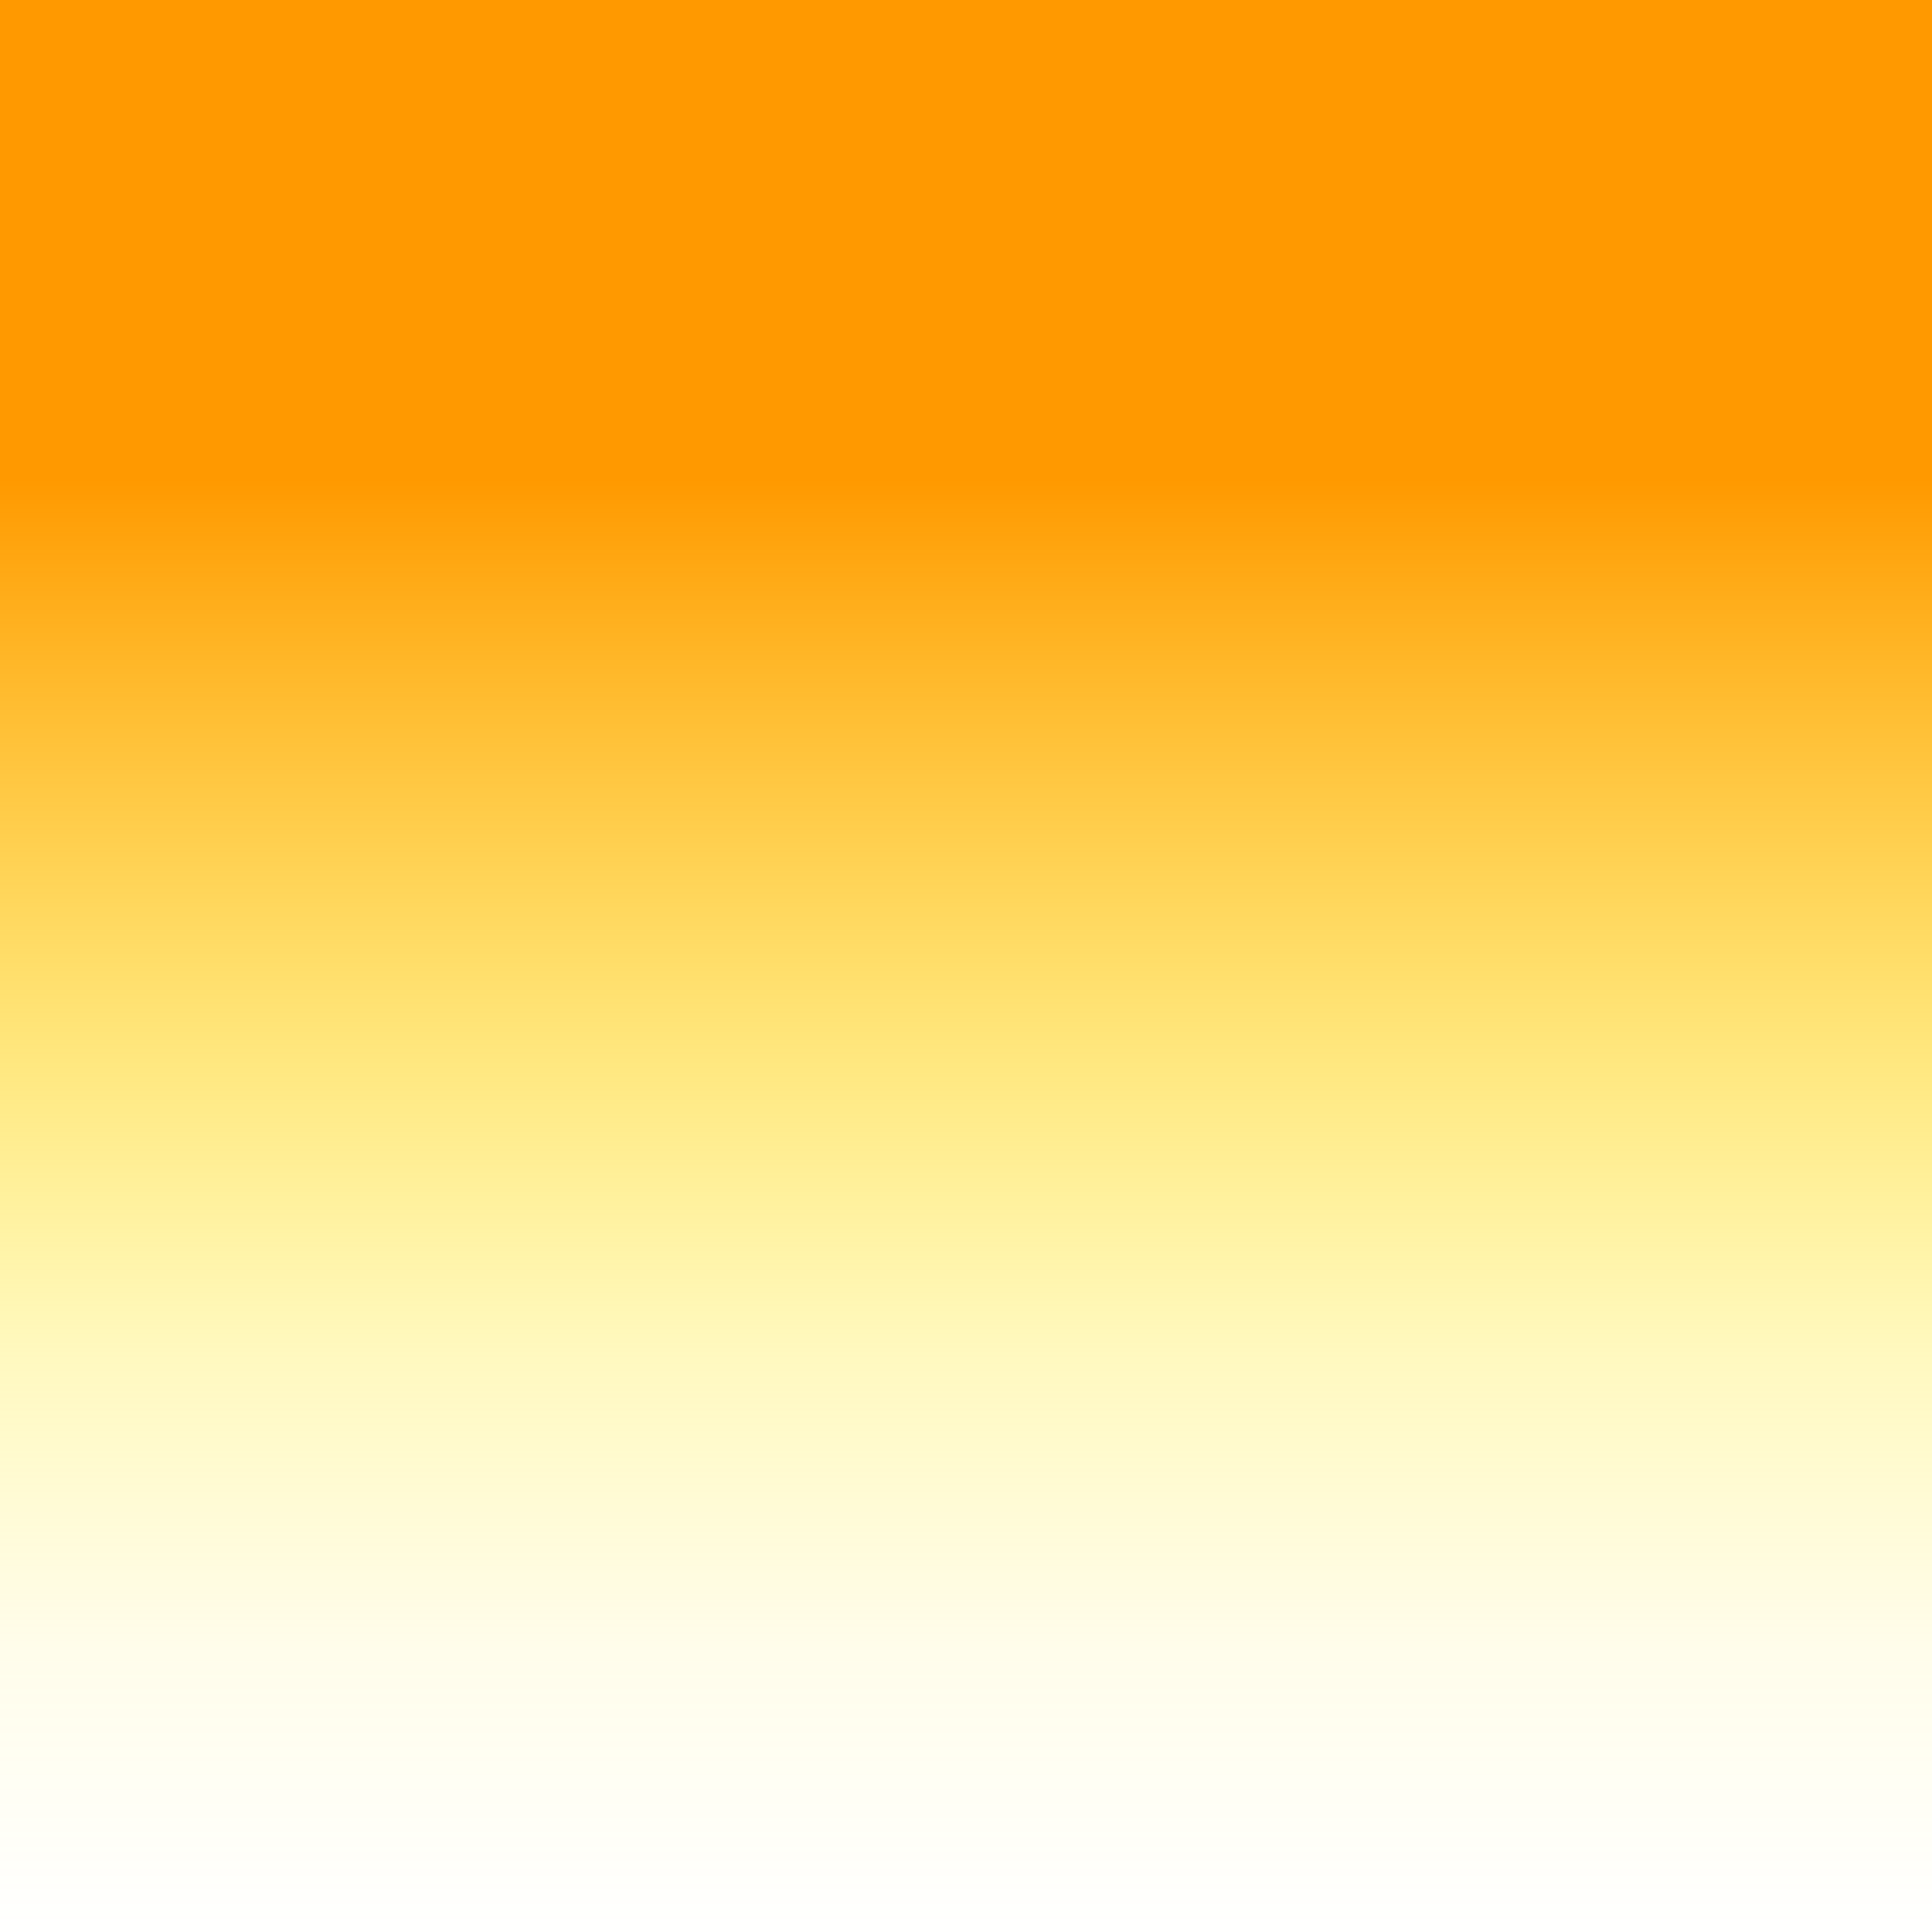
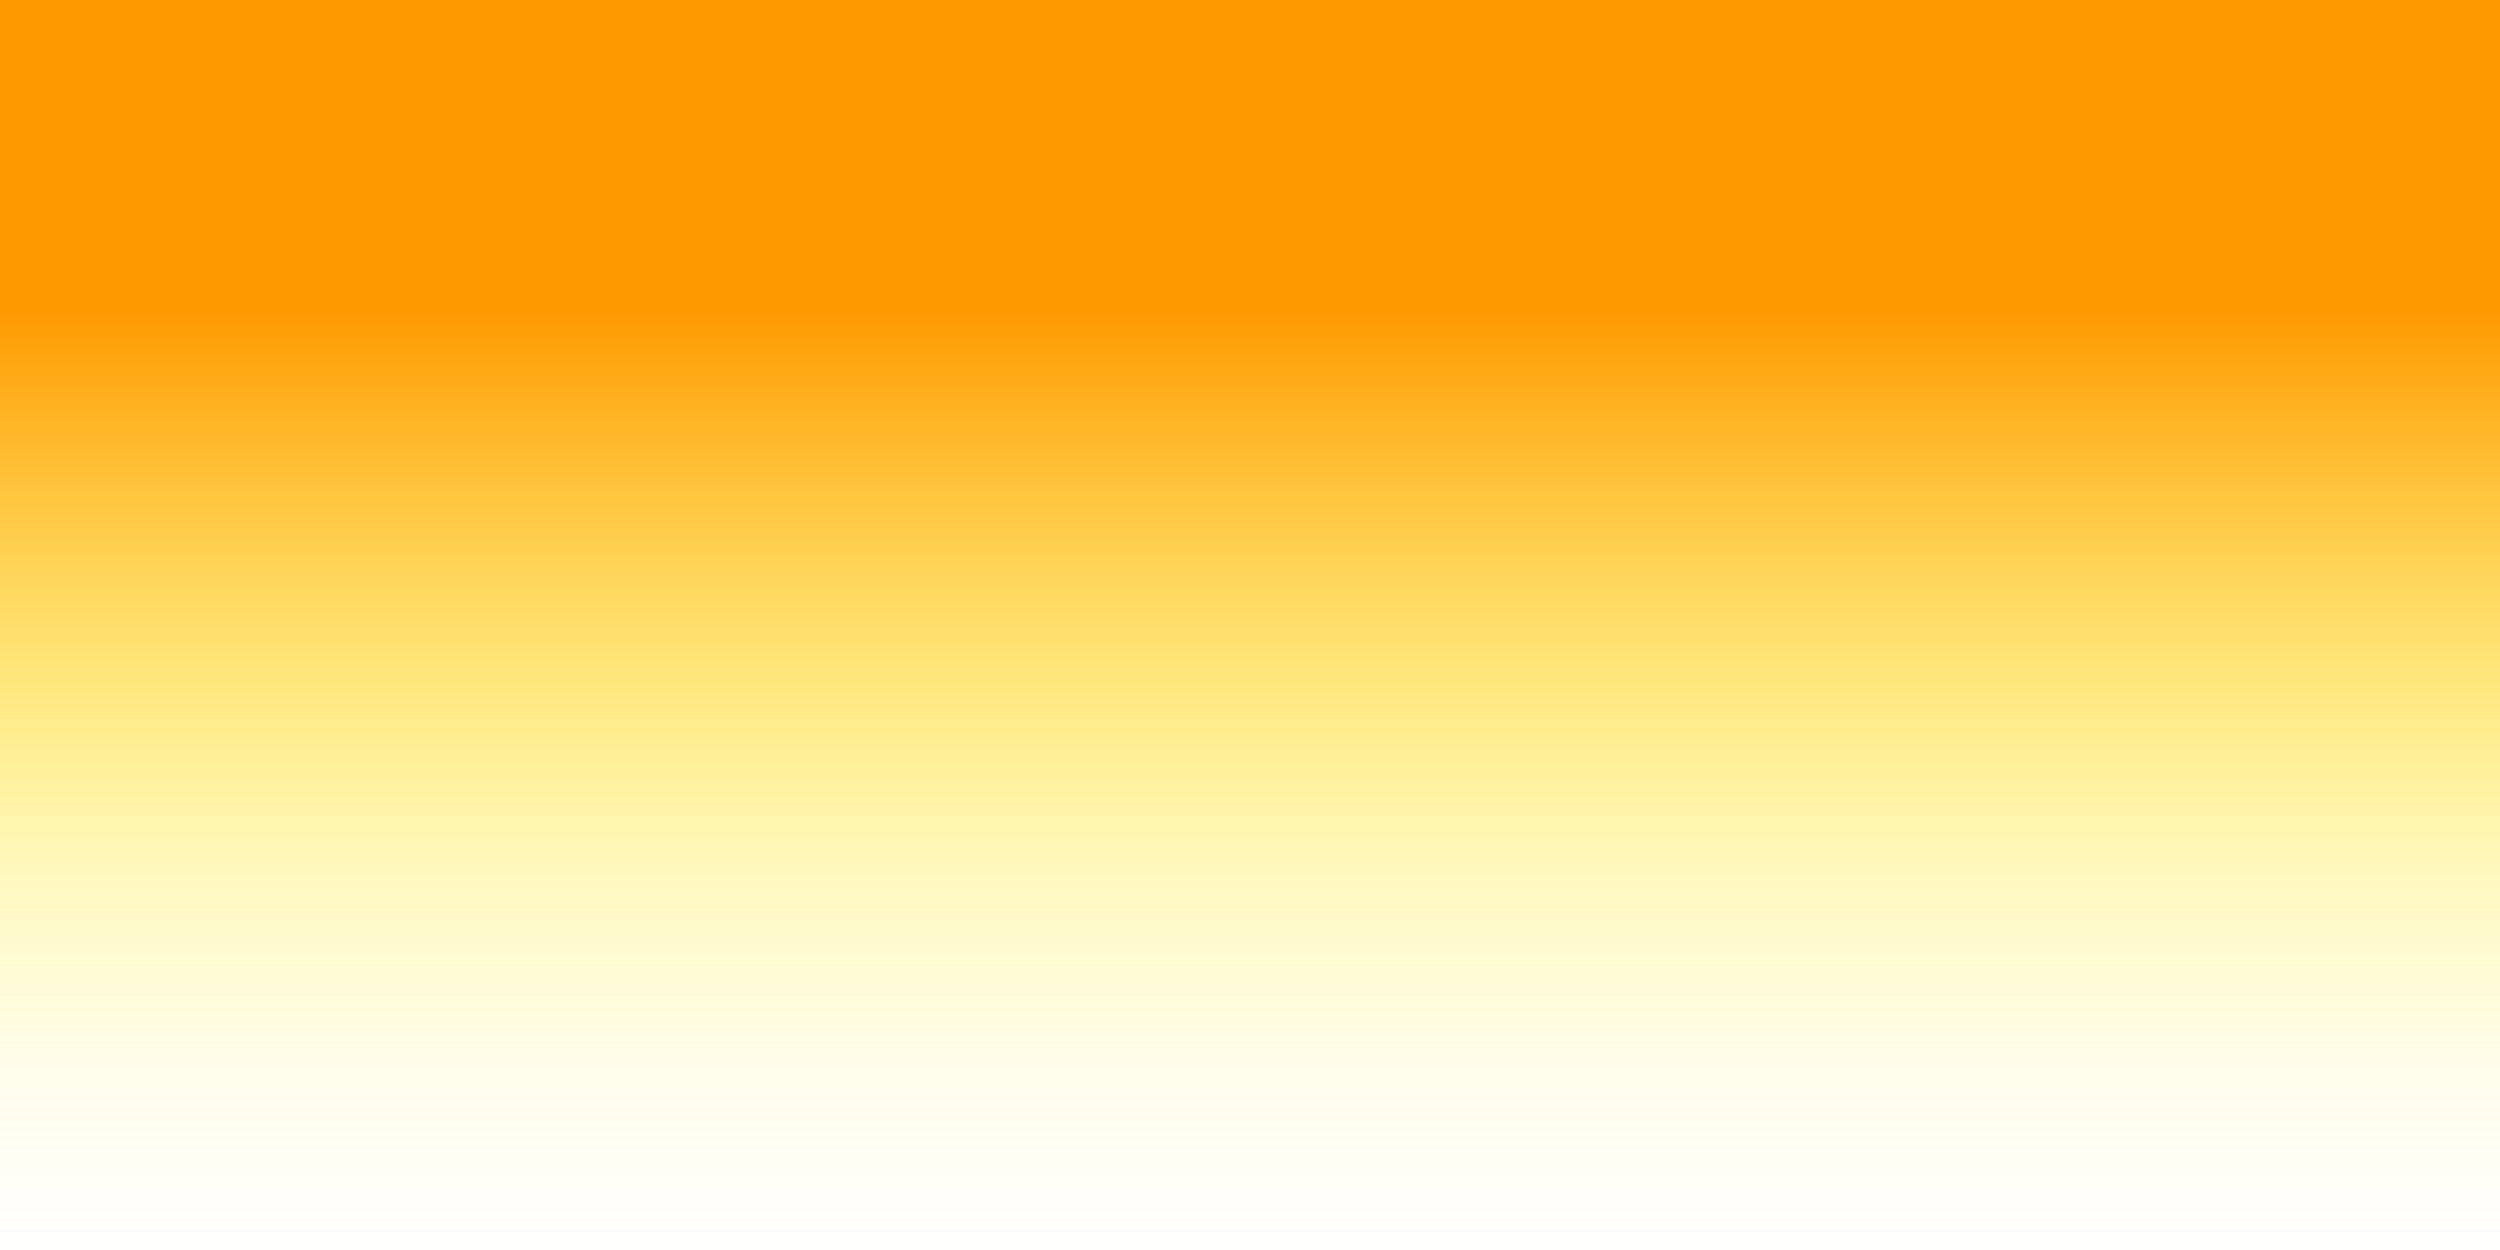
- <svg xmlns="http://www.w3.org/2000/svg" width="2400" height="2400" viewBox="0 0 2400 2400">
+ <svg xmlns="http://www.w3.org/2000/svg" width="1200" height="600" viewBox="0 0 1200 600">
  <defs>
    <linearGradient id="orange-yellow-fade" x1="0" y1="0" x2="0" y2="1">
      <stop offset="0%" stop-color="#ff9900" stop-opacity="1" />
      <stop offset="25%" stop-color="#ff9900" stop-opacity="1" />
      <stop offset="40%" stop-color="#ffb300" stop-opacity="0.75" />
      <stop offset="55%" stop-color="#ffd000" stop-opacity="0.5" />
      <stop offset="70%" stop-color="#ffe600" stop-opacity="0.25" />
      <stop offset="85%" stop-color="#ffe600" stop-opacity="0.08" />
      <stop offset="100%" stop-color="#ffe600" stop-opacity="0" />
    </linearGradient>
  </defs>
-   <rect x="0" y="0" width="2400" height="2400" fill="url(#orange-yellow-fade)" />
+   <rect x="0" y="0" width="1200" height="600" fill="url(#orange-yellow-fade)" />
</svg>
